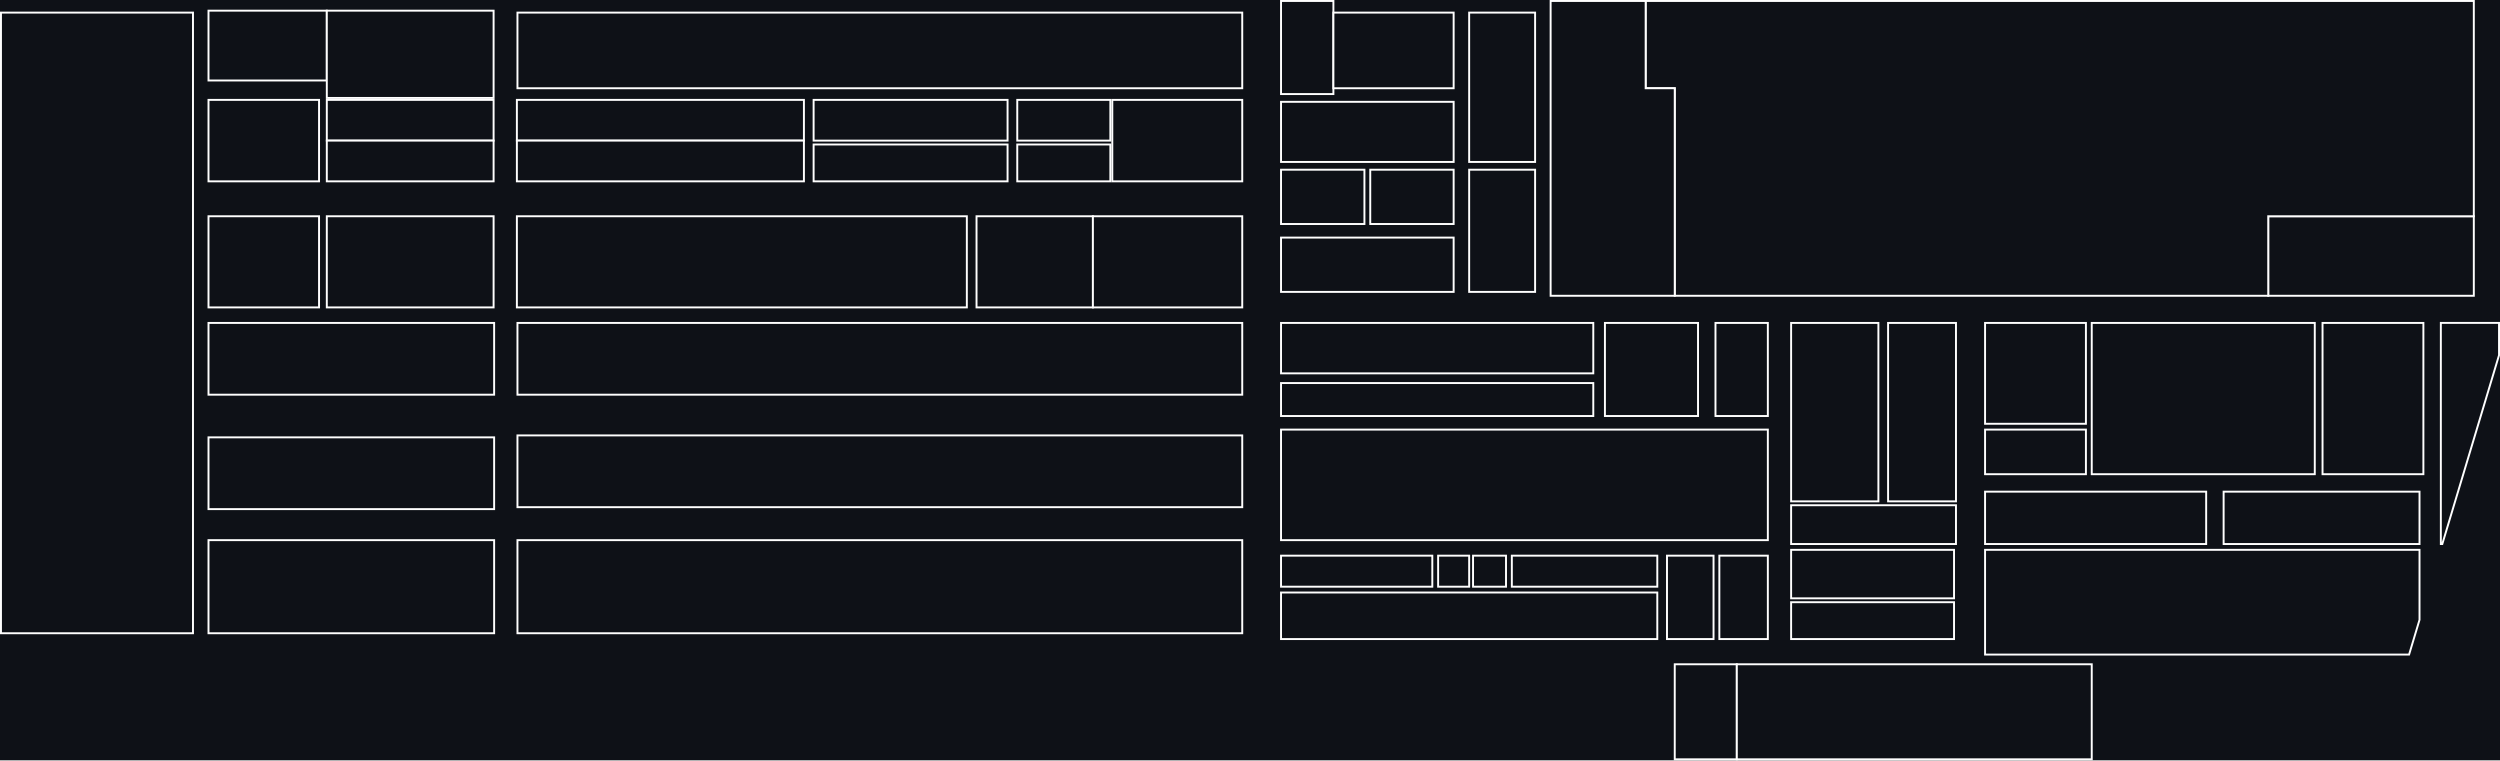
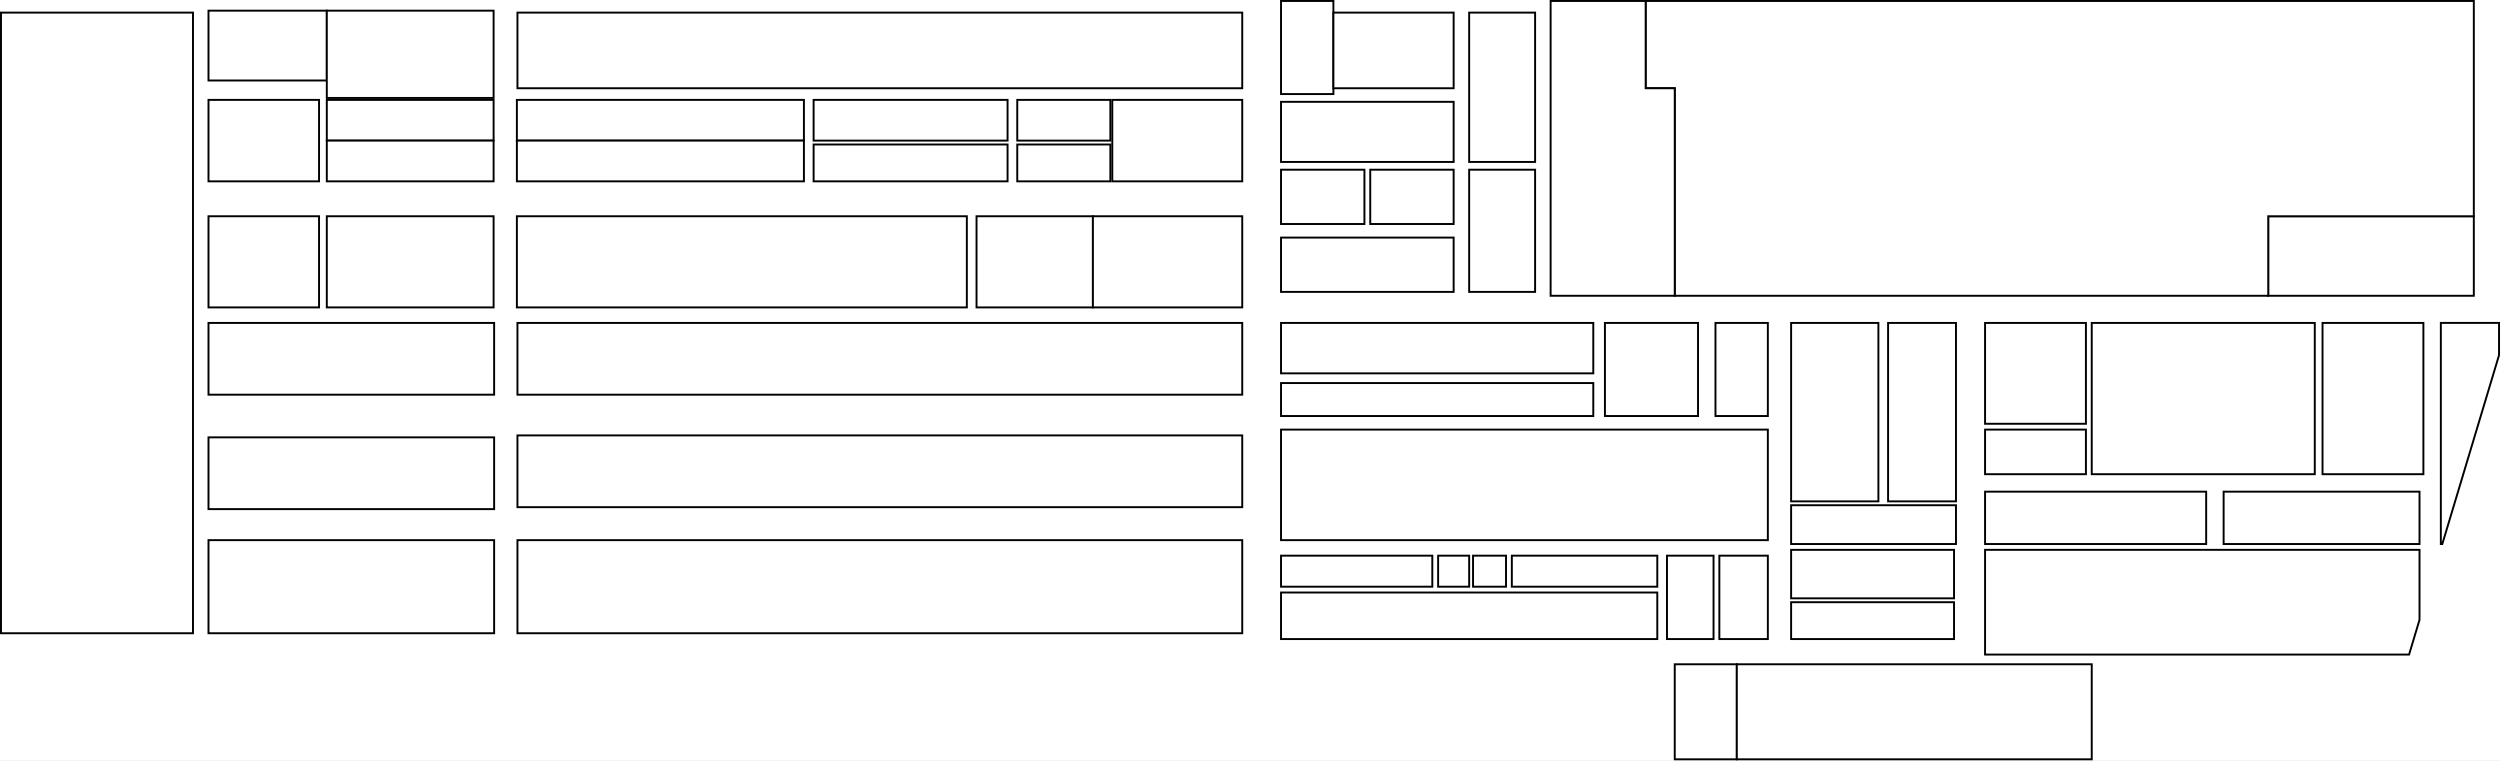
<svg xmlns="http://www.w3.org/2000/svg" viewBox="0 0 1289 392" width="100%" height="auto">
  <style>
-     .bg { fill:#0E1117; }
-     .stroke { fill:#0E1117; stroke:white; }
+     .bg { fill:#FFFFFF; }
+     .stroke { fill:#FFFFFF; stroke:black; }
    .area { cursor:pointer; }
    .area:hover .stroke { stroke-width:2.5; }
+     .area.selected .stroke { stroke-width:3; stroke:#FC9801; }
+     .area.dimmed .stroke { opacity:0.25; }
+     .area.active .stroke { opacity:1; }
+     .area.selected .stroke { stroke-width:3; stroke:#FC9801; opacity:1; }
  </style>
  <rect class="bg" x="0" y="0" width="1289" height="392" />
  <a href="?area=SHIP" target="_self">
    <g class="area" data-area="SHIP">
      <rect class="stroke" x="0.5" y="6.5" width="99" height="320" />
    </g>
  </a>
  <a href="?area=DA_2" target="_self">
    <g class="area" data-area="DA_2">
      <rect class="stroke" x="266.5" y="51.5" width="148" height="21" />
    </g>
  </a>
  <a href="?area=XDM" target="_self">
    <g class="area" data-area="XDM">
      <rect class="stroke" x="266.5" y="72.5" width="148" height="21" />
    </g>
  </a>
  <a href="?area=XDU" target="_self">
    <g class="area" data-area="XDU">
      <rect class="stroke" x="266.5" y="111.5" width="232" height="47" />
    </g>
  </a>
  <a href="?area=Plenum" target="_self">
    <g class="area" data-area="Plenum">
      <path class="stroke" d="M419.5 74.5H519.5V93.5H419.5V74.5Z" />
      <path class="stroke" d="M524.5 74.5H572.5V93.5H524.5V74.5Z" />
    </g>
  </a>
  <a href="?area=Subassy" target="_self">
    <g class="area" data-area="Subassy">
      <rect class="stroke" x="573.5" y="51.5" width="67" height="42" />
    </g>
  </a>
  <a href="?area=Compressors_DA" target="_self">
    <g class="area" data-area="Compressors_DA">
      <path class="stroke" d="M419.5 51.5H519.5V72.5H419.5V51.5Z" />
      <path class="stroke" d="M524.5 51.5H572.5V72.5H524.5V51.5Z" />
    </g>
  </a>
  <a href="?area=AFC" target="_self">
    <g class="area" data-area="AFC">
      <path class="stroke" d="M107.5 5.5H168.5V41.5H107.5V5.5Z" />
      <path class="stroke" d="M266.799 6.5H640.5V45.5H266.799V6.5Z" />
      <path class="stroke" d="M168.5 5.5H254.5V50.5H168.5V5.5Z" />
    </g>
  </a>
  <a href="?area=XDM_XDU" target="_self">
    <g class="area" data-area="XDM_XDU">
      <rect class="stroke" x="107.5" y="111.5" width="57" height="47" />
    </g>
  </a>
  <a href="?area=EOL_XDM_XDU_UnderConstr" target="_self">
    <g class="area" data-area="EOL_XDM_XDU_UnderConstr">
      <rect class="stroke" x="168.5" y="111.5" width="86" height="47" />
    </g>
  </a>
  <a href="?area=SKID" target="_self">
    <g class="area" data-area="SKID">
      <path class="stroke" d="M266.799 166.5H640.5V203.5H266.799V166.5Z" />
      <path class="stroke" d="M107.5 166.5H254.776V203.5H107.5V166.5Z" />
    </g>
  </a>
  <a href="?area=DH_400" target="_self">
    <g class="area" data-area="DH_400">
      <path class="stroke" d="M266.799 278.5H640.5V326.5H266.799V278.5Z" />
      <path class="stroke" d="M107.5 278.5H254.776V326.5H107.5V278.5Z" />
      <path class="stroke" d="M266.799 224.5H640.5V261.5H266.799V224.5Z" />
      <path class="stroke" d="M107.5 225.5H254.776V262.5H107.5V225.5Z" />
    </g>
  </a>
  <a href="?area=Area_3" target="_self">
    <g class="area" data-area="Area_3">
      <rect class="stroke" x="107.5" y="51.5" width="57" height="42" />
    </g>
  </a>
  <a href="?area=GlyCol_flushing" target="_self">
    <g class="area" data-area="GlyCol_flushing">
      <rect class="stroke" x="503.5" y="111.5" width="60" height="47" />
    </g>
  </a>
  <a href="?area=XDU_1350" target="_self">
    <g class="area" data-area="XDU_1350">
      <rect class="stroke" x="563.5" y="111.5" width="77" height="47" />
    </g>
  </a>
  <a href="?area=DA" target="_self">
    <g class="area" data-area="DA">
      <rect class="stroke" x="168.5" y="51.5" width="86" height="21" />
    </g>
  </a>
  <a href="?area=XDM_2" target="_self">
    <g class="area" data-area="XDM_2">
      <rect class="stroke" x="168.5" y="72.5" width="86" height="21" />
    </g>
  </a>
  <a href="?area=XDU_100" target="_self">
    <g class="area" data-area="XDU_100">
      <rect class="stroke" x="660.5" y="122.5" width="89" height="28" />
    </g>
  </a>
  <a href="?area=Frame_Access" target="_self">
    <g class="area" data-area="Frame_Access">
      <path class="stroke" d="M660.5 0.5H687.5V48.5H660.5V0.5Z" />
    </g>
  </a>
  <a href="?area=Subassy_AFC" target="_self">
    <g class="area" data-area="Subassy_AFC">
      <path class="stroke" d="M687.5 6.5H749.5V45.5H687.5V6.5Z" />
      <path class="stroke" d="M660.5 52.5H749.5V83.5H660.5V52.5Z" />
      <path class="stroke" d="M660.5 87.5H703.5V115.5H660.5V87.5Z" />
      <path class="stroke" d="M706.5 87.5H749.5V115.5H706.5V87.5Z" />
      <path class="stroke" d="M757.5 6.5H791.5V83.5H757.5V6.5Z" />
    </g>
  </a>
  <a href="?area=Kits" target="_self">
    <g class="area" data-area="Kits">
      <rect class="stroke" x="757.5" y="87.5" width="34" height="63" />
    </g>
  </a>
  <a href="?area=MRB" target="_self">
    <g class="area" data-area="MRB">
      <rect class="stroke" x="1169.5" y="111.5" width="106" height="41" />
    </g>
  </a>
  <a href="?area=MC" target="_self">
    <g class="area" data-area="MC">
      <rect class="stroke" x="660.5" y="166.5" width="161" height="26" />
    </g>
  </a>
  <a href="?area=Condensers" target="_self">
    <g class="area" data-area="Condensers">
      <rect class="stroke" x="660.5" y="221.5" width="251" height="57" />
    </g>
  </a>
  <a href="?area=Subassy_Condensers" target="_self">
    <g class="area" data-area="Subassy_Condensers">
      <path class="stroke" d="M660.5 197.5H821.5V214.5H660.5V197.5Z" />
      <path class="stroke" d="M827.5 166.5H875.5V214.5H827.5V166.5Z" />
      <path class="stroke" d="M884.5 166.5H911.5V214.5H884.5V166.5Z" />
    </g>
  </a>
  <a href="?area=CR" target="_self">
    <g class="area" data-area="CR">
      <path class="stroke" d="M779.5 286.5H854.5V302.5H779.5V286.5Z" />
      <path class="stroke" d="M759.5 286.5H776.5V302.5H759.5V286.5Z" />
    </g>
  </a>
  <a href="?area=Inox" target="_self">
    <g class="area" data-area="Inox">
      <path class="stroke" d="M660.5 286.5H738.5V302.5H660.5V286.5Z" />
      <path class="stroke" d="M741.5 286.5H757.5V302.5H741.5V286.5Z" />
    </g>
  </a>
  <a href="?area=Blower" target="_self">
    <g class="area" data-area="Blower">
      <rect class="stroke" x="660.5" y="305.5" width="194" height="24" />
    </g>
  </a>
  <a href="?area=BLW_Subassy" target="_self">
    <g class="area" data-area="BLW_Subassy">
      <path class="stroke" d="M859.5 286.5H883.5V329.5H859.5V286.5Z" />
      <path class="stroke" d="M886.5 286.5H911.5V329.5H886.5V286.5Z" />
    </g>
  </a>
  <a href="?area=Sheet_Metal" target="_self">
    <g class="area" data-area="Sheet_Metal">
      <path class="stroke" d="M923.5 166.5H968.5V258.5H923.5V166.5Z" />
      <path class="stroke" d="M973.5 166.5H1008.5V258.5H973.5V166.5Z" />
      <path class="stroke" d="M923.5 260.5H1008.5V280.5H923.5V260.5Z" />
      <path class="stroke" d="M923.5 283.5H1007.5V308.5H923.5V283.5Z" />
      <path class="stroke" d="M923.5 310.5H1007.5V329.5H923.5V310.5Z" />
    </g>
  </a>
  <a href="?area=EP" target="_self">
    <g class="area" data-area="EP">
      <path class="stroke" d="M863.5 342.5H895.5V391.5H863.5V342.5Z" />
      <path class="stroke" d="M895.5 342.5H1078.5V391.5H895.5V342.5Z" />
    </g>
  </a>
  <a href="?area=WH_Piping" target="_self">
    <g class="area" data-area="WH_Piping">
      <path class="stroke" d="M1023.5 166.5H1075.5V218.5H1023.5V166.5Z" />
      <path class="stroke" d="M1023.5 221.5H1075.5V244.5H1023.5V221.5Z" />
    </g>
  </a>
  <a href="?area=PRE_L1" target="_self">
    <g class="area" data-area="PRE_L1">
      <rect class="stroke" x="1023.5" y="253.5" width="114" height="27" />
    </g>
  </a>
  <a href="?area=Piping" target="_self">
    <g class="area" data-area="Piping">
      <rect class="stroke" x="1078.5" y="166.5" width="115" height="78" />
    </g>
  </a>
  <a href="?area=Prototypes" target="_self">
    <g class="area" data-area="Prototypes">
      <rect class="stroke" x="1197.5" y="166.5" width="52" height="78" />
    </g>
  </a>
  <a href="?area=Hairpin" target="_self">
    <g class="area" data-area="Hairpin">
      <rect class="stroke" x="1146.5" y="253.5" width="101" height="27" />
    </g>
  </a>
  <a href="?area=Warehouse" target="_self">
    <g class="area" data-area="Warehouse">
      <path class="stroke" d="M1275.5 0.5V111.5H1169.5V152.5H863.5V45.5H848.5V0.5H1275.5Z" />
    </g>
  </a>
  <a href="?area=Fastenal" target="_self">
    <g class="area" data-area="Fastenal">
      <path class="stroke" d="M848.5 0.5V45.5H863.5V152.5H799.5V0.5H848.5Z" />
    </g>
  </a>
  <a href="?area=Cuchilla" target="_self">
    <g class="area" data-area="Cuchilla">
      <path class="stroke" d="M1288.5 183.14L1259.25 280.5H1258.5V166.5H1288.5V183.14Z" />
    </g>
  </a>
  <a href="?area=Coils_Shop" target="_self">
    <g class="area" data-area="Coils_Shop">
      <path class="stroke" d="M1247.5 319.587L1242.12 337.5H1023.5V283.5H1247.5V319.587Z" />
    </g>
  </a>
</svg>
